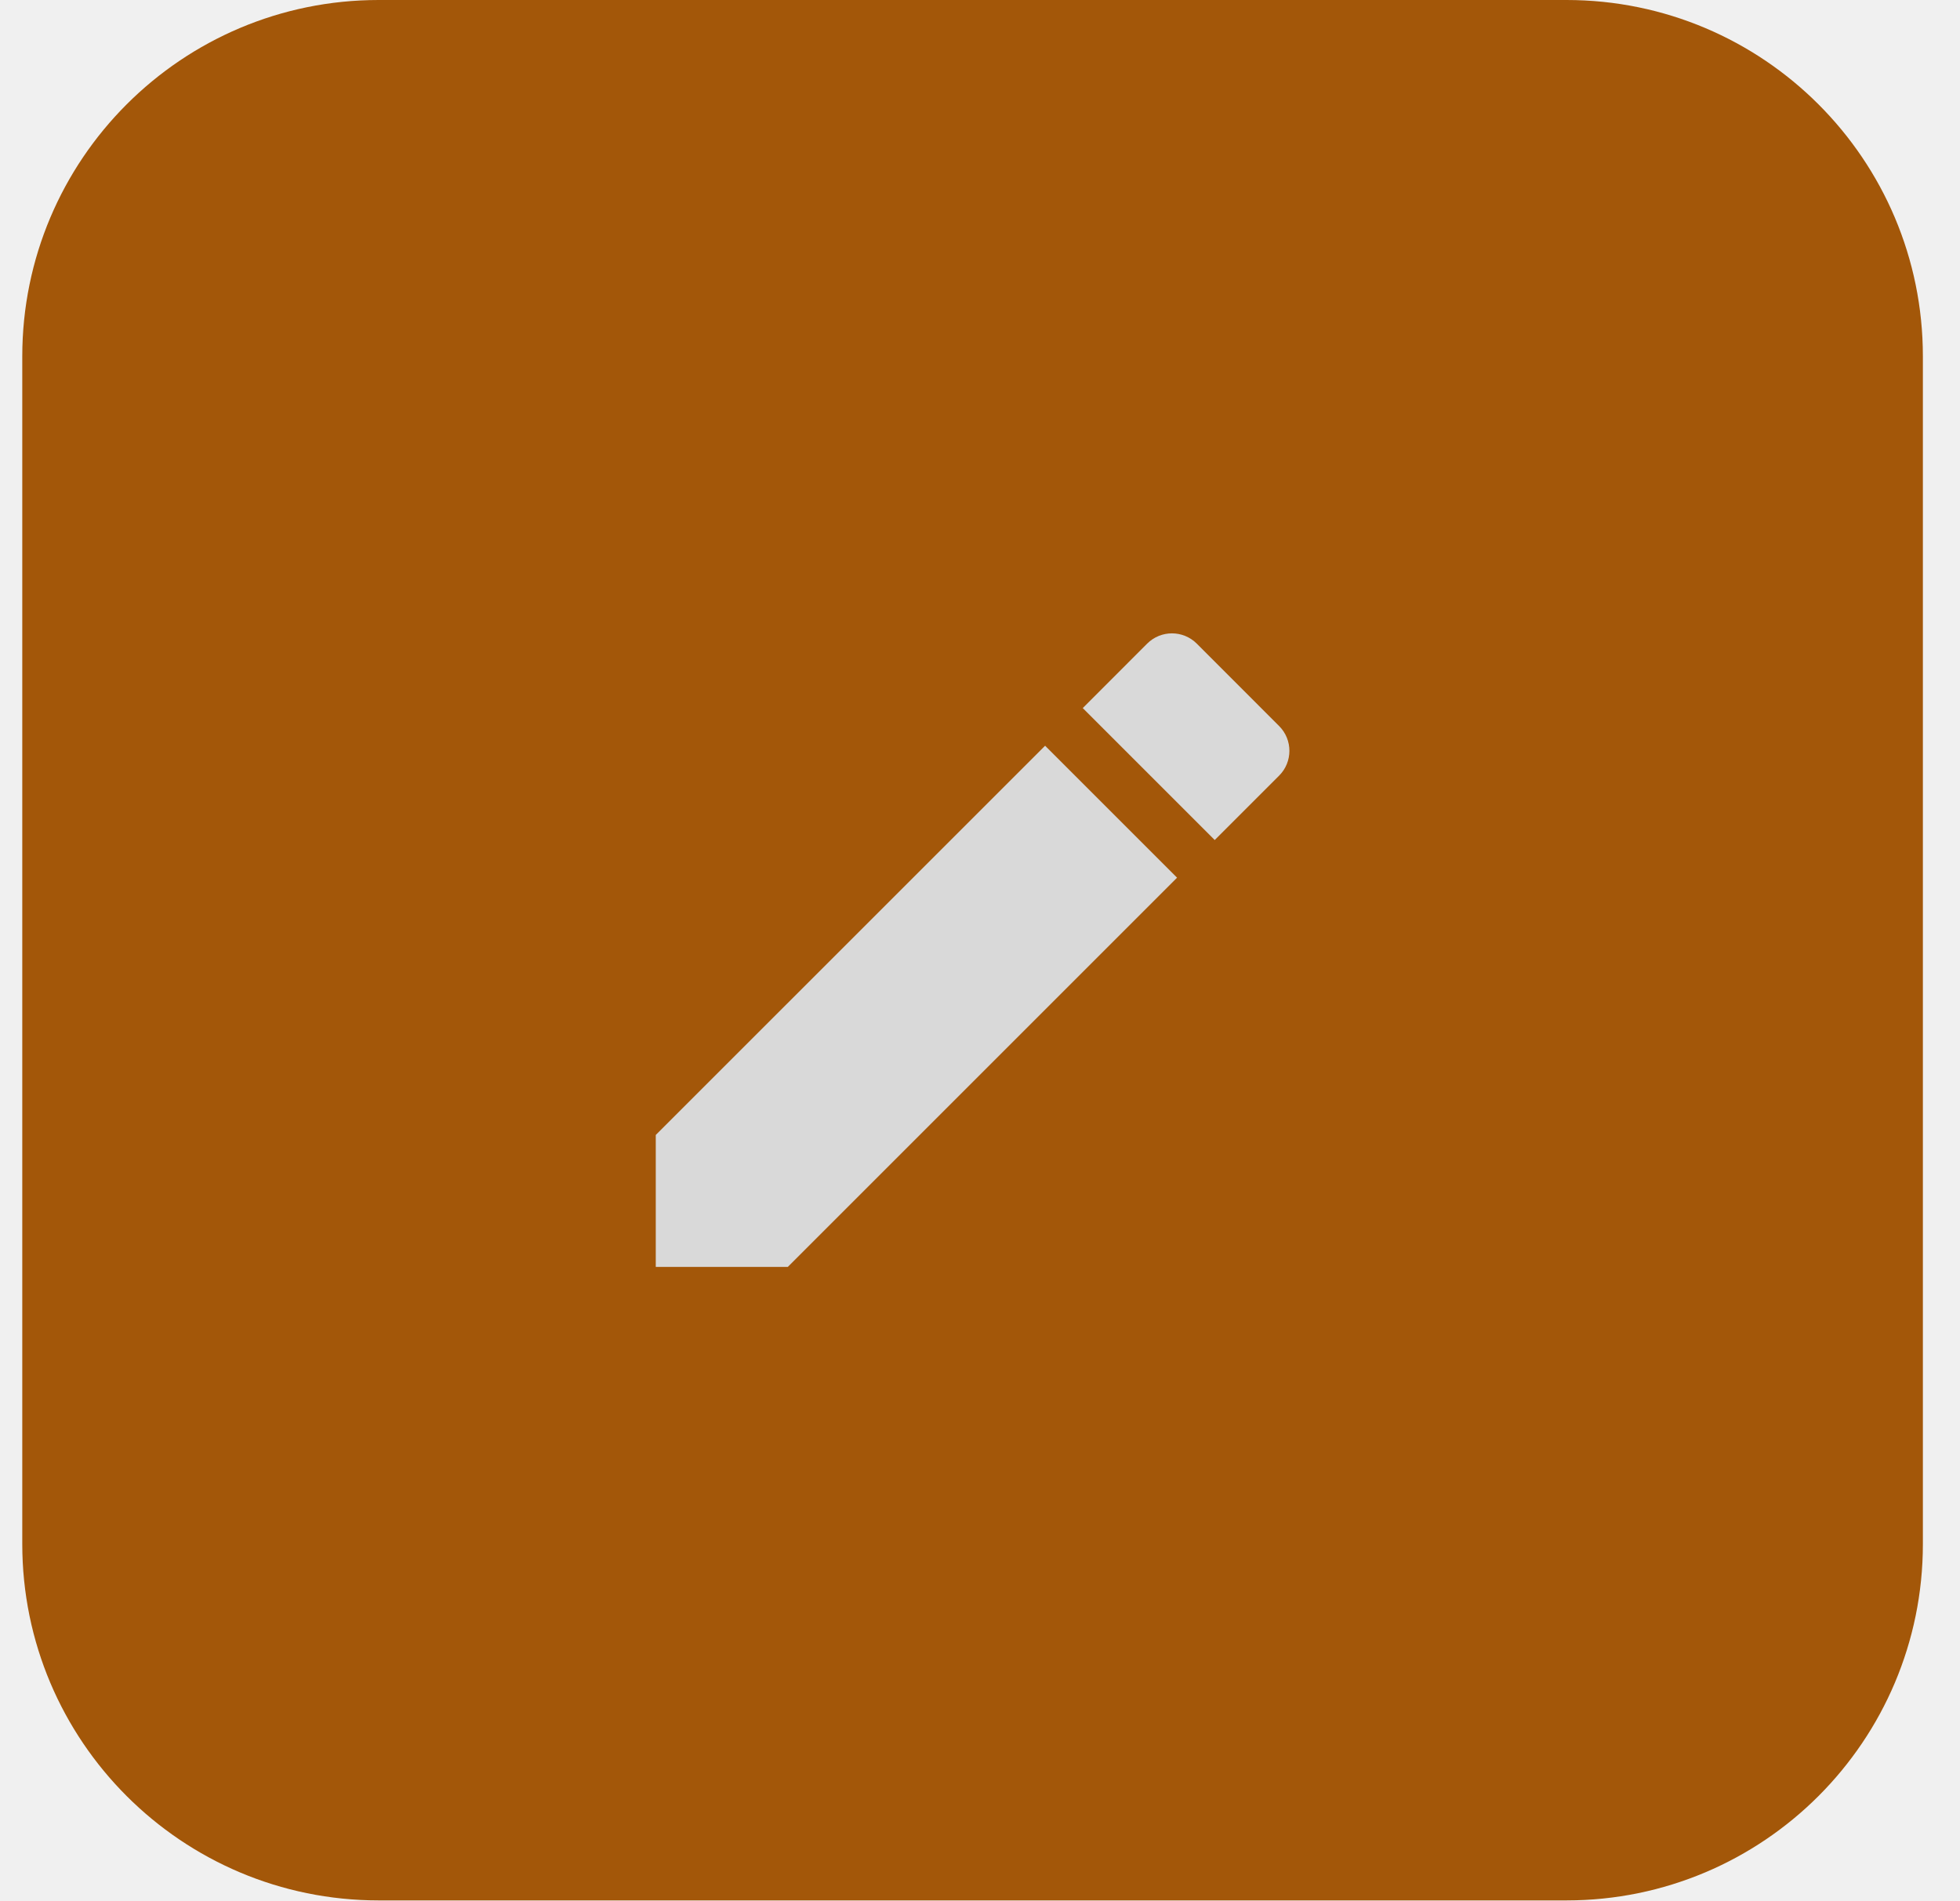
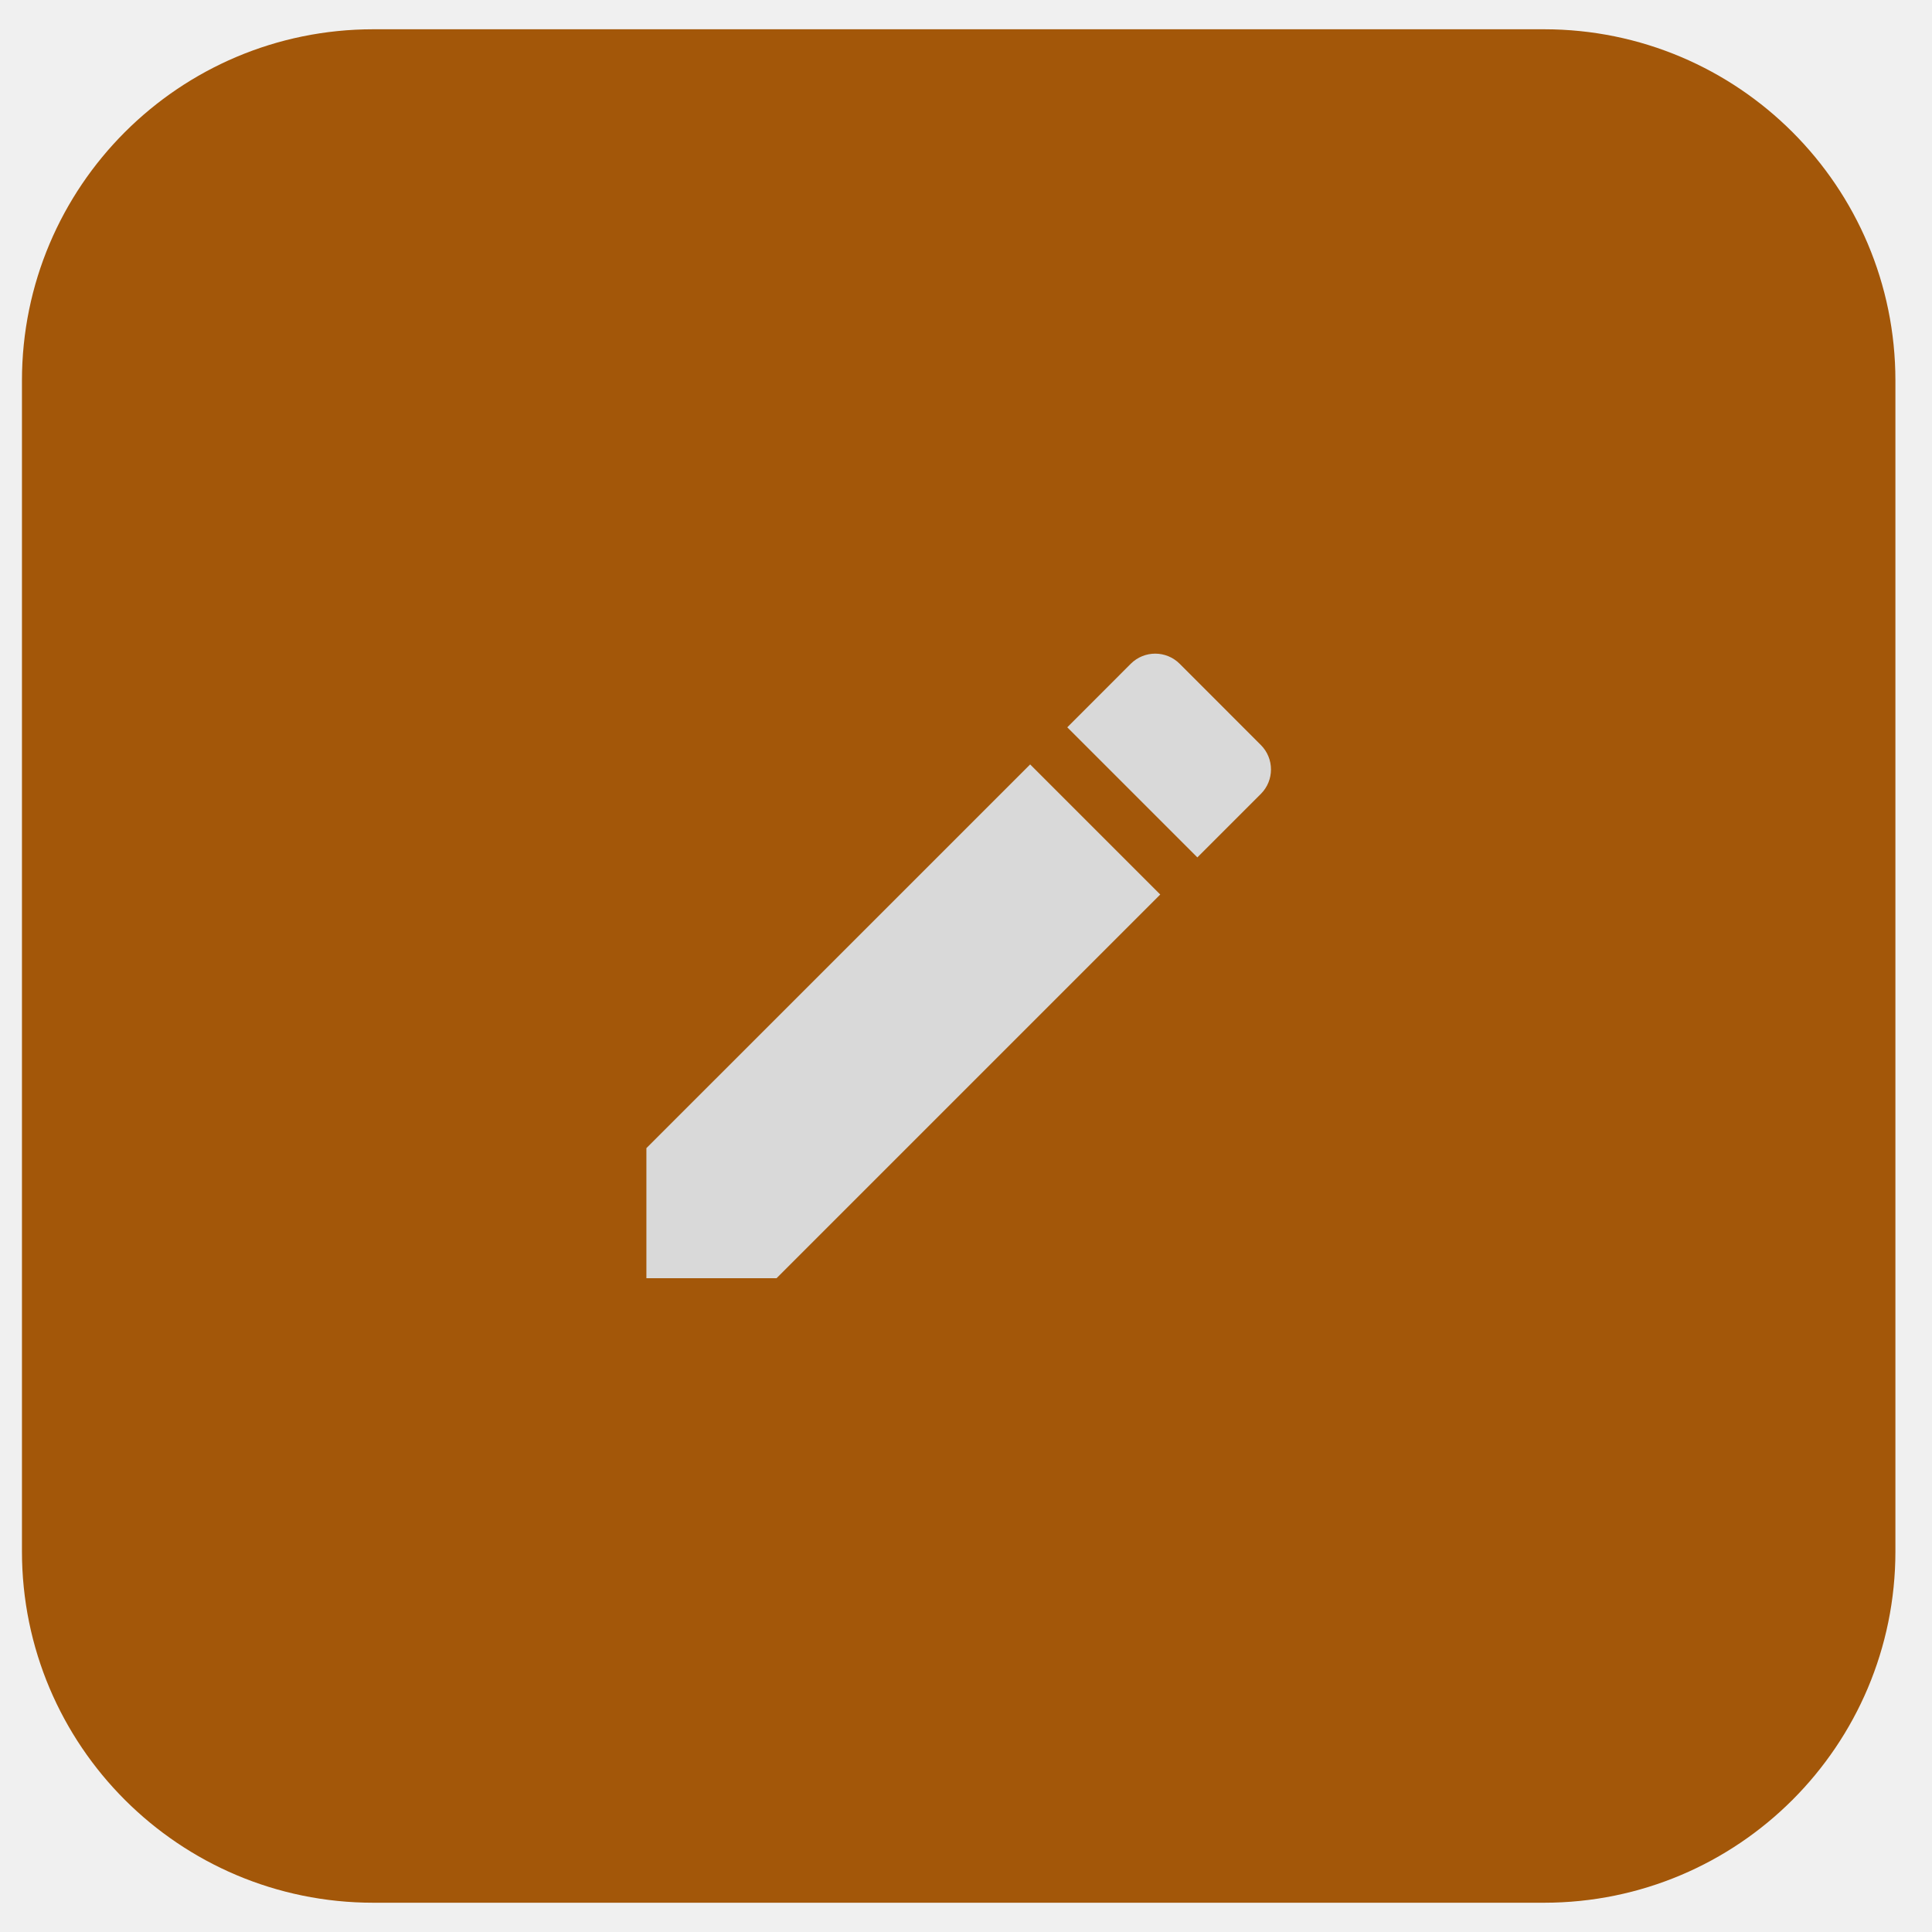
- <svg xmlns="http://www.w3.org/2000/svg" width="33" height="32" viewBox="0 0 33 32" fill="none">
+ <svg xmlns="http://www.w3.org/2000/svg" width="36" height="36" viewBox="0 0 33 32" fill="none">
  <rect x="1.375" y="1" width="30" height="30" rx="5" fill="#A35709" stroke="#A35709" stroke-width="2" />
  <g clip-path="url(#clip0_1_918)">
    <path d="M11.041 19.111V21.333H13.264L19.818 14.779L17.596 12.557L11.041 19.111ZM21.536 13.061C21.767 12.83 21.767 12.456 21.536 12.225L20.15 10.838C19.919 10.607 19.545 10.607 19.314 10.838L18.23 11.923L20.452 14.145L21.536 13.061Z" fill="#D9D9D9" />
  </g>
  <defs>
    <clipPath id="clip0_1_918">
      <rect width="14.222" height="14.222" fill="white" transform="translate(9.26367 8.88889)" />
    </clipPath>
  </defs>
</svg>
